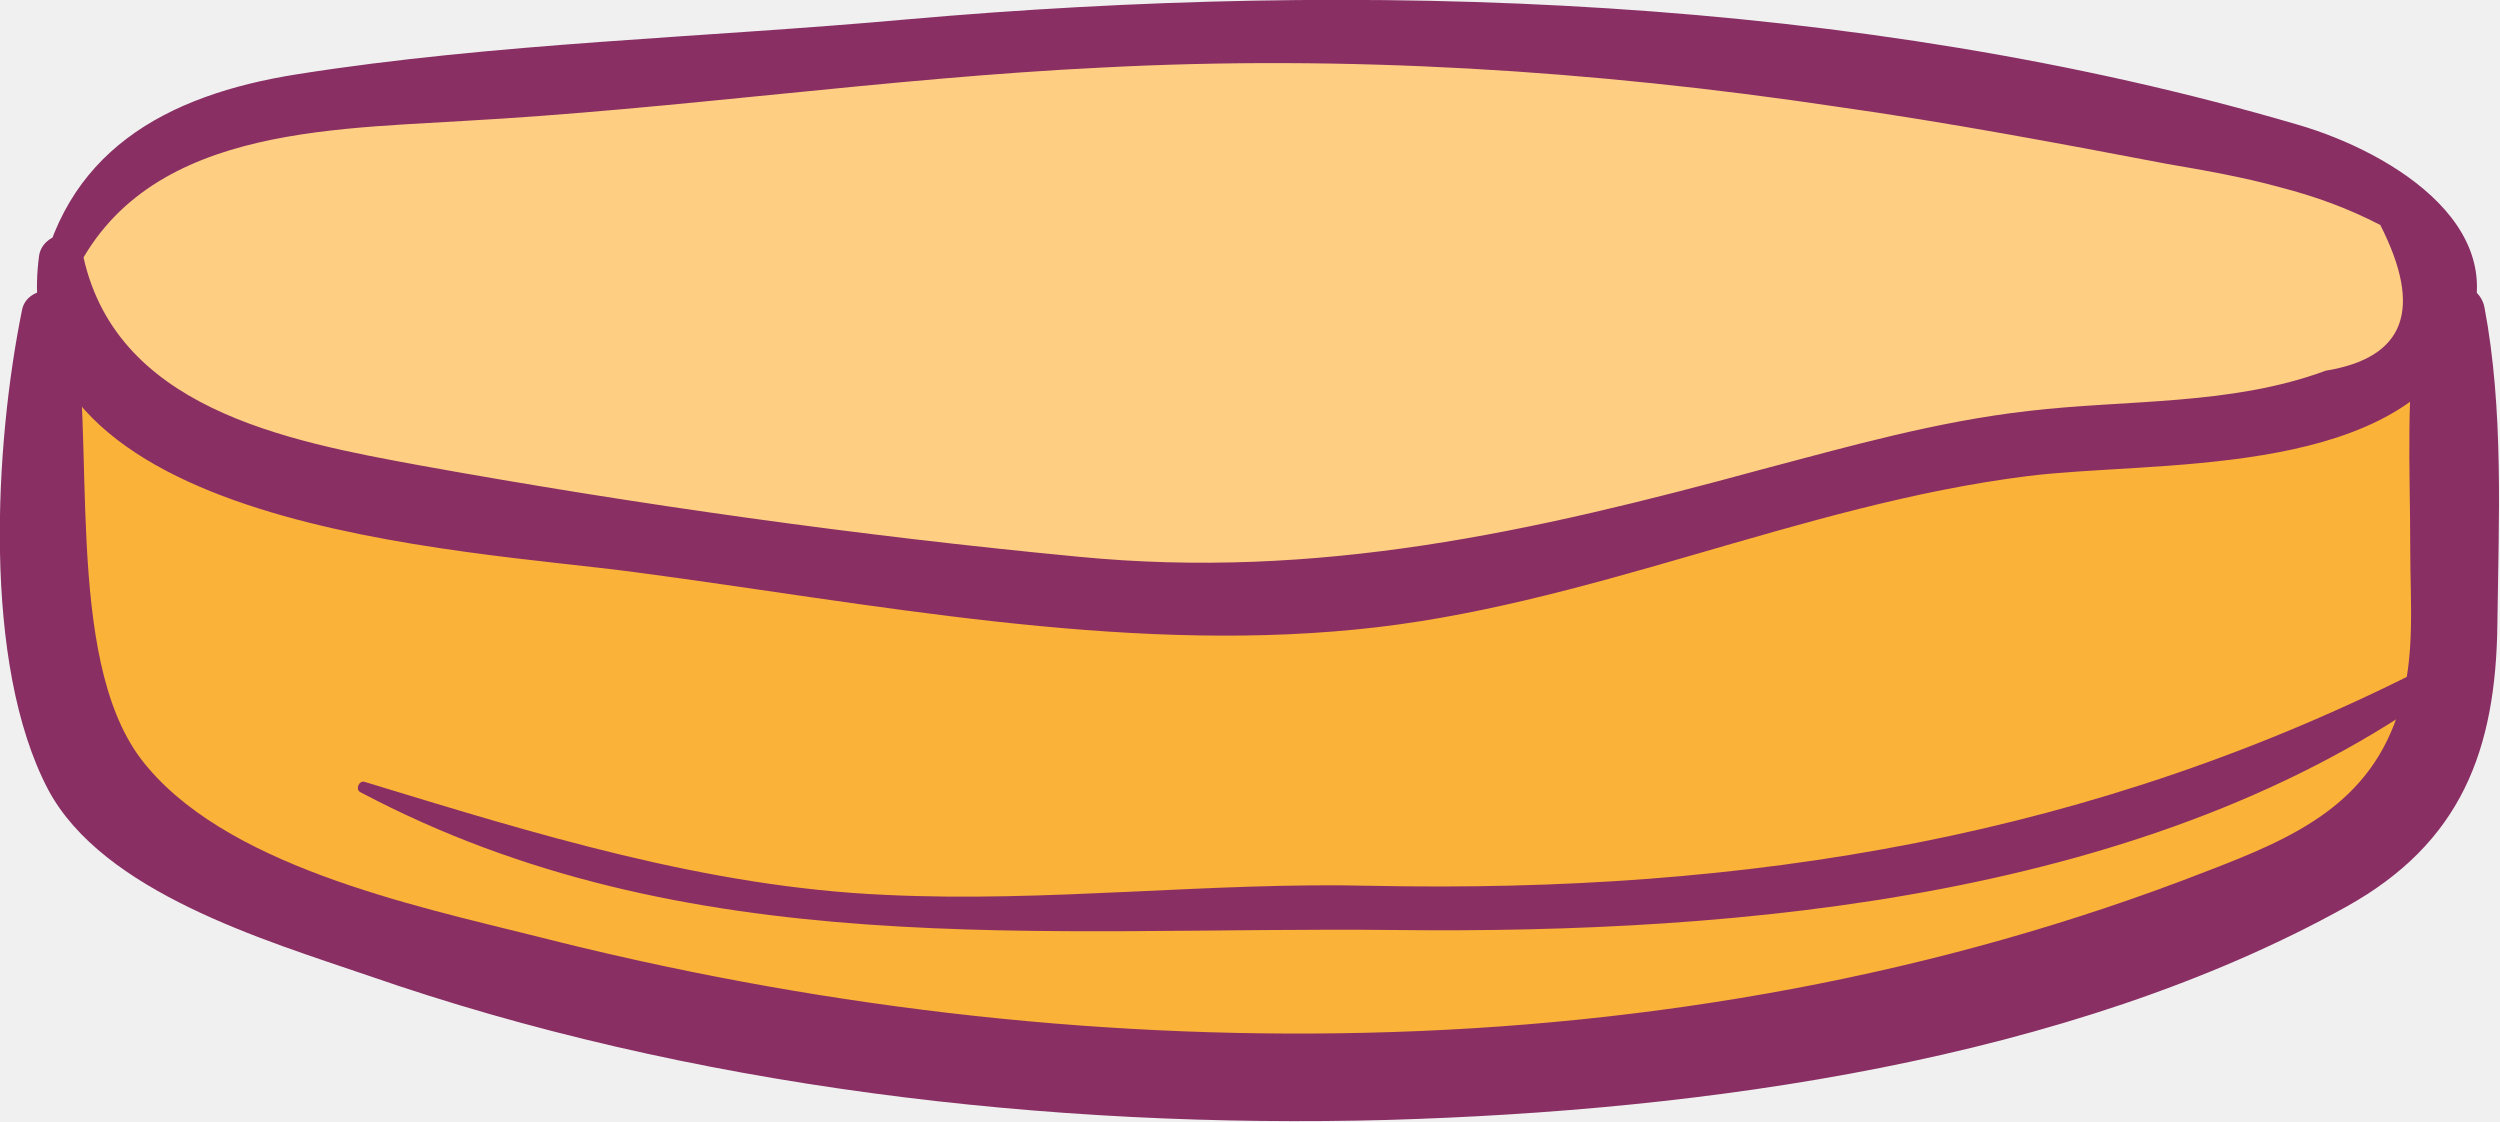
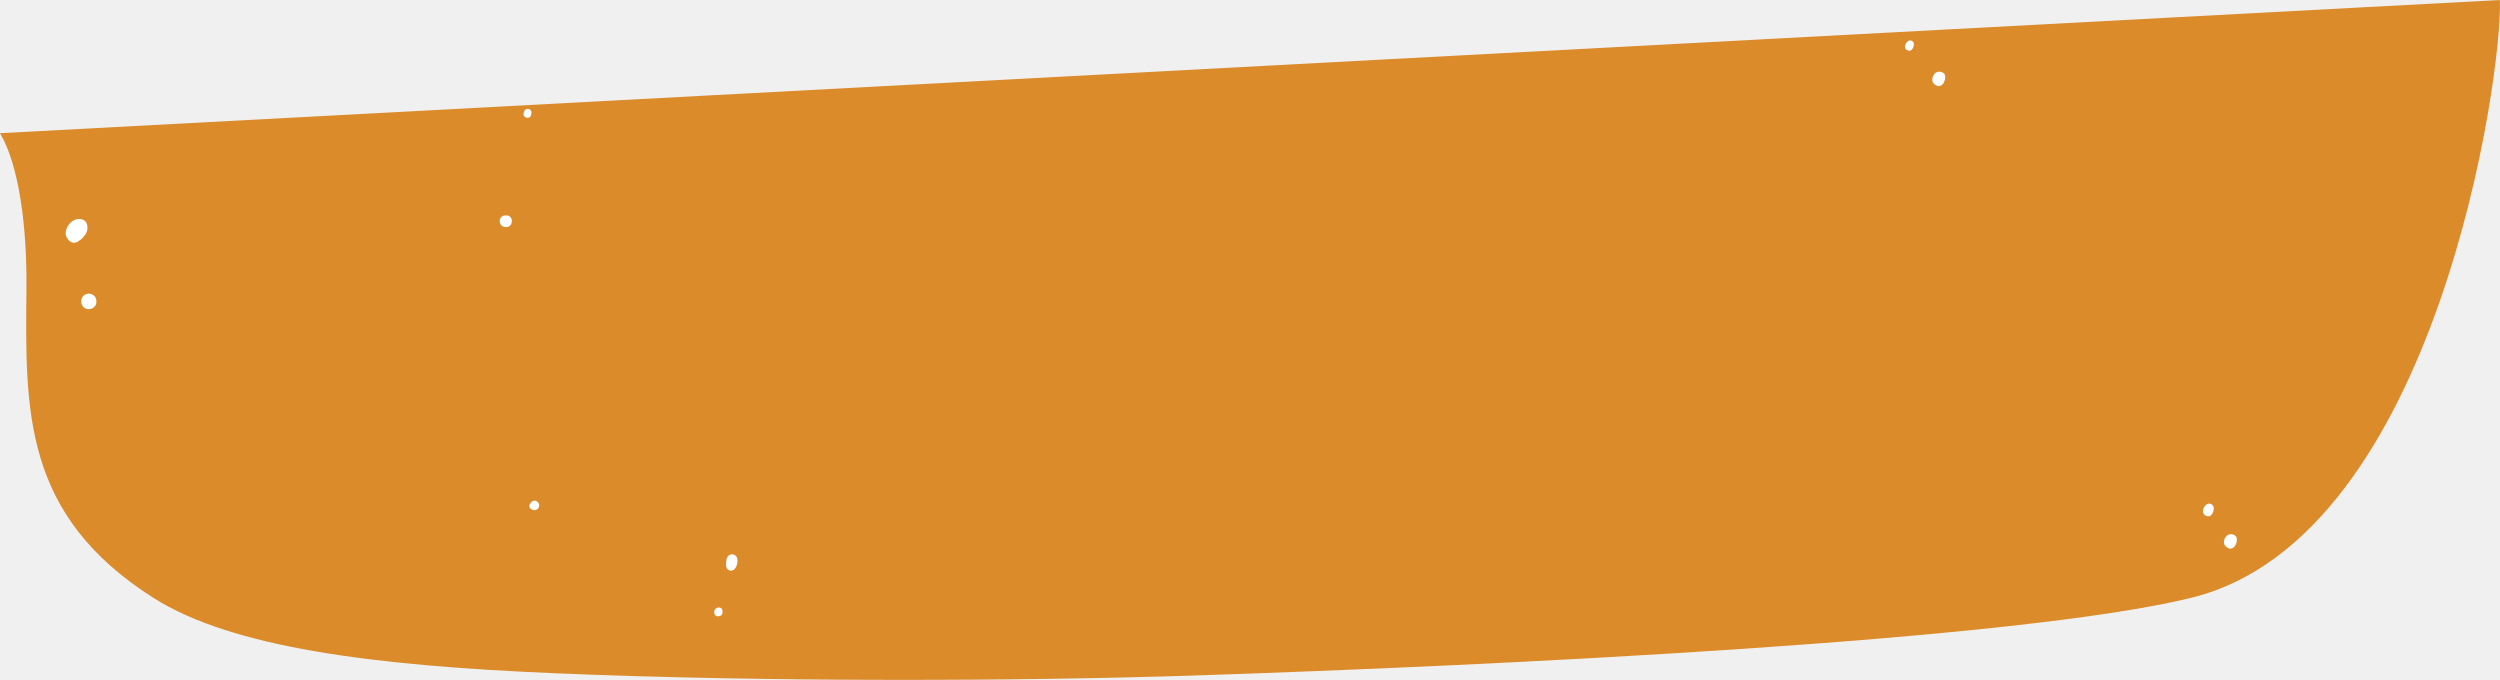
- <svg xmlns="http://www.w3.org/2000/svg" version="1.1" id="Layer_1" x="0px" y="0px" viewBox="0 0 192.2 86.2" style="enable-background:new 0 0 192.2 86.2;" xml:space="preserve">
+ <svg xmlns="http://www.w3.org/2000/svg" version="1.1" id="_x2018_ëîé_x5F_1" x="0px" y="0px" viewBox="0 0 1740 473" style="enable-background:new 0 0 1740 473;" xml:space="preserve">
  <style type="text/css">
- 	.st0{fill:#97DD24;}
- 	.st1{fill:#E05C46;}
- 	.st2{fill:#FAB239;}
- 	.st3{fill:#8BC53F;}
- 	.st4{fill:#CCEF89;}
- 	.st5{fill:#FECF83;}
- 	.st6{fill:#FE6600;}
- 	.st7{fill:#892F64;}
- 	.st8{fill:#FFFFFF;}
- 	.st9{fill:#E04B2C;}
- 	.st10{fill:#6E2F8C;}
- 	.st11{fill:#FDC400;}
- 	.st12{fill:#E5FCBB;}
- 	.st13{fill:#FFEFDC;}
- 	.st14{fill:#F48371;}
- 	.st15{fill:#FF9300;}
- 	.st16{fill:#FFAD4A;}
- 	.st17{fill:#F7D5EE;}
- 	.st18{fill:#AF6D9B;}
- 	.st19{fill:#E2AA59;}
+ 	.st0{fill-rule:evenodd;clip-rule:evenodd;fill:#DB8B2A;}
+ 	.st1{fill-rule:evenodd;clip-rule:evenodd;fill:#E3E82D;}
+ 	.st2{fill-rule:evenodd;clip-rule:evenodd;fill:#F3C6EF;}
+ 	.st3{fill-rule:evenodd;clip-rule:evenodd;fill:#FDE7FC;}
+ 	.st4{fill-rule:evenodd;clip-rule:evenodd;fill:#A55669;}
+ 	.st5{fill-rule:evenodd;clip-rule:evenodd;fill:#8E3A4F;}
+ 	.st6{fill-rule:evenodd;clip-rule:evenodd;fill:#57271B;}
+ 	.st7{fill-rule:evenodd;clip-rule:evenodd;fill:#7F3C22;}
+ 	.st8{fill-rule:evenodd;clip-rule:evenodd;fill:#FFD140;}
+ 	.st9{fill-rule:evenodd;clip-rule:evenodd;fill:#DB150C;}
+ 	.st10{fill-rule:evenodd;clip-rule:evenodd;fill:#EF442A;}
+ 	.st11{fill-rule:evenodd;clip-rule:evenodd;fill:#B02018;}
+ 	.st12{fill-rule:evenodd;clip-rule:evenodd;fill:#646614;}
+ 	.st13{fill-rule:evenodd;clip-rule:evenodd;fill:#FFFFFF;}
+ 	.st14{fill:#FFFFFF;}
</style>
  <g>
+     <path class="st0" d="M0,92.7c13.4,22.5,18.8,65.7,18.4,107.8c-0.8,84.9-2.8,157.8,88.5,215.7c54.8,34.7,153.6,47.1,279.6,52.4   c149.9,6.3,327.6,5.4,443.3,1.6c212.3-7,574.8-24.3,696-54.3C1696.6,373.3,1742.1,49.9,1739.9,0L0,92.7L0,92.7z" />
    <g>
-       <path class="st2" d="M188.7,47.9c-0.1-4.9-0.1-18.7-0.2-23.6H3.7C3.4,34.2,4,44.2,5.3,53.9c0.3,2,0.6,4.2,1.7,5.9    c1,1.5,2.5,2.6,3.9,3.5C21.5,70,33.4,73.6,45.3,76.4c42.6,9.9,87.7,9.2,128.6-7.3c5.7-2.3,11.8-5.5,13.9-11.9    C188.8,54.3,188.8,51.1,188.7,47.9z" />
-       <g>
-         <g>
-           <g>
-             <path class="st7" d="M1.7,23.8c-2.1,10.3-3.1,27.2,2,36.9C7.9,68.6,20.4,72.3,28.3,75c24.7,8.6,52.4,11.8,78.4,11.1       c24.1-0.7,52.3-4.5,73.7-16.4c8.8-4.9,11.5-12,11.6-21.8c0.1-8,0.5-16.4-1-24.3c-0.5-2.4-4.5-2.5-5,0       c-1.1,6.2-0.7,12.4-0.7,18.6c0,4.1,0.4,8.2-0.8,12.2c-2.2,7.4-8.1,10-14.9,12.6C149.1,75,127,78.9,105,79.4       c-21.4,0.5-42.9-2.1-63.7-7.4c-9.6-2.4-24.3-5.5-30.5-13.7c-5.9-7.9-3.4-24.6-5.2-34.5C5.3,21.8,2.1,21.9,1.7,23.8L1.7,23.8z" />
-           </g>
-         </g>
-       </g>
-     </g>
-     <g>
-       <g>
-         <g>
-           <path class="st5" d="M4.7,19.7C4,34.3,25.4,37.5,32.8,38.8c13,2.2,26.2,3.7,39.3,5.5c13.2,1.8,26,3.1,39.3,0.6      c13-2.4,25.8-7,38.8-9.8c11.1-2.4,24.3-0.3,34.7-6.8c5.3-3.3,4.4-9.6-0.7-12.8c-5.8-3.6-13.3-4.5-19.6-5.7      C138.4,4.4,111,1.3,84.6,2.8c-15.1,0.9-30.1,2.6-45.2,4c-10,0.9-32.2-1.2-35.6,16L4.7,19.7z" />
-         </g>
-       </g>
-       <g>
-         <g>
-           <g>
-             <path class="st7" d="M3,19.7C0.2,40.8,35.5,42.2,48.9,44c18.1,2.4,37,6.2,55.3,4.4c17.7-1.7,34.1-9.6,51.7-11.8       c9.6-1.2,27.5,0.2,33.2-9.9c5-8.9-5.2-15-12.4-17.1c-34-10-72-11.2-107.1-8.1C54.1,2.9,38.1,3.3,22.9,5.7       c-10.2,1.6-18.2,6-20,16.8c-0.2,1.3,1.6,1.9,2,0.6C9.5,10,24.1,10,35.6,9.3c16.4-0.9,32.6-3.3,49-4.1c18.9-1,37.9,0.2,56.6,3       c8.5,1.2,17,2.8,25.4,4.4c2.9,0.5,5.8,1,8.7,1.8c2.7,0.7,5.2,1.6,7.7,2.9c3.3,6.5,1.9,10.2-4.2,11.2       c-7.3,2.7-15.3,2.2-22.9,3.1c-7,0.8-13.7,2.7-20.5,4.5c-17.6,4.8-34.1,8.5-52.5,6.7c-16.8-1.6-33.9-4-50.5-7       C22,33.9,8.6,31.4,6.3,19.2C5.9,17.2,3.2,18,3,19.7L3,19.7z" />
-           </g>
-         </g>
-       </g>
-     </g>
-     <g>
-       <g>
-         <g>
-           <path class="st7" d="M27.7,60.9c25.1,13.3,52.3,10.3,79.6,10.6c26.7,0.3,58.3-2.5,80.6-18.7c1-0.7,0.2-2.3-1-1.7      c-25.9,13.3-52.6,17.6-81.5,17c-12.4-0.3-24.9,1.3-37.3,0.7c-13.8-0.6-27-4.7-40.1-8.7C27.6,60,27.3,60.7,27.7,60.9L27.7,60.9z" />
-         </g>
-       </g>
+       <path class="st13" d="M1555.6,372.7c-2.1-1.4-4.8-1.2-6.3,0.7c-0.5,0.7-1.3,2-1.4,3.3c-0.3,2.5,1.2,4.1,3.5,5    c1.7,0.6,3.6-0.5,4.6-2.5C1557.1,377,1557.3,373.8,1555.6,372.7z" />
+       <path class="st13" d="M1539.2,351c-1.4-0.9-3-0.5-4.2,0.7c-0.7,0.7-1.3,1.7-1.5,2.6c-0.3,0.8-0.3,1.5-0.2,2.1    c0.3,1.5,1.4,2.5,2.6,2.8c1.8,0.5,3-0.1,4-1.9c0.8-1.5,0.9-3.2,0.9-3.9C1540.6,352.3,1540.1,351.5,1539.2,351z" />
+       <path class="st13" d="M500,422.8c-1.4,0.2-2,0.9-2.5,1.5c-0.4,0.7-0.5,1.7-0.3,2.8c0.3,1.3,1.7,2.2,3.1,1.8c1-0.3,1.8-0.3,2.3-1.5    c0.4-0.8,0.3-1.8,0.2-2.6C502.7,423.5,501.4,422.6,500,422.8z" />
+       <path class="st13" d="M369.4,80.7c0.5-1.1,0.5-2.4,0.5-2.8c-0.3-1.4-1.6-2.3-3-2.1c-0.6,0.1-1.3,0.4-1.8,1.2    c-0.3,0.5-0.6,1.5-0.7,1.9c-0.3,1.4,0.6,2.7,2,3C368,82.3,368.9,81.6,369.4,80.7z" />
+       <path class="st13" d="M510.3,385.9c-1.6-0.3-2.9,0.2-3.9,1.5c-0.7,0.9-1.5,4.6-0.9,7.1c0.4,1.6,1.4,2.3,2.5,2.6c1,0.3,2.1,0,3-0.8    c0.9-0.7,1.7-2.3,2.1-4c0.4-1.8,0.2-3.6-0.4-4.7C512.1,386.7,511.3,386.1,510.3,385.9z" />
+       <path class="st13" d="M63.9,204.8c-1-0.4-2.2-0.6-3.5-0.2c-0.6,0.2-2.1,0.5-3.2,2.5c-0.6,1.1-0.8,2.3-0.6,3.4    c0.2,2.6,2.4,4.7,5.2,4.7c1.7,0,3.6-0.9,4.6-2.6c0.7-1.2,1-2.8,0.4-4.8C66.2,206.1,64.9,205.2,63.9,204.8z" />
+       <path class="st13" d="M352.4,149.9c-2.1-0.1-4,0.7-4.5,3.2c-0.1,0.7-0.1,1.4,0.1,2.2c0.7,2.1,3.1,3.3,5.3,2.6l0.1,0    c1.5-0.3,2.3-1.4,2.6-2.5c0.3-1.1,0.3-2.2,0.2-2.3C355.9,151.2,354.5,150,352.4,149.9z" />
+       <path class="st13" d="M60.8,159.6c0.3-2.7-0.4-6.5-4.5-7.1c-2.4-0.4-4.9,0.4-6.9,2.2c-2.6,2.3-4.1,6-3.6,8.8    c0.2,1,1.4,3.5,2.9,4.5c1.7,1.2,3.6,1.3,5.4,0.2c0.4-0.2,0.8-0.5,1.2-0.8C58,165.7,60.5,162.3,60.8,159.6z" />
+       <path class="st13" d="M371.4,348.5c-1.5,0.3-2.9,2.3-3,3.7c0,0.6,0.2,1.7,1.9,2.5c1.7,0.9,3.8,0.2,4.6-1.4    c0.3-0.6,0.4-1.2,0.4-1.8C374.8,348.9,372.7,348.2,371.4,348.5z" />
+       <path class="st13" d="M1352.6,50.8c-2.1-1.4-4.8-1.2-6.3,0.7c-0.5,0.7-1.3,2-1.4,3.3c-0.3,2.5,1.2,4.1,3.5,5    c1.7,0.6,3.6-0.5,4.6-2.5C1354.1,55.1,1354.4,51.9,1352.6,50.8z" />
+       <path class="st13" d="M1332,30.4c-0.1-0.8-0.5-1.5-1.2-1.9c-1.2-0.7-2.4-0.4-3.4,0.6c-0.6,0.6-1,1.4-1.3,2.1    c-0.2,0.7-0.3,1.3-0.2,1.7c0.2,1.2,1.2,2.1,2.1,2.3c1.5,0.4,2.5-0.1,3.3-1.6C1332,32.4,1332.1,30.9,1332,30.4z" />
    </g>
  </g>
</svg>
